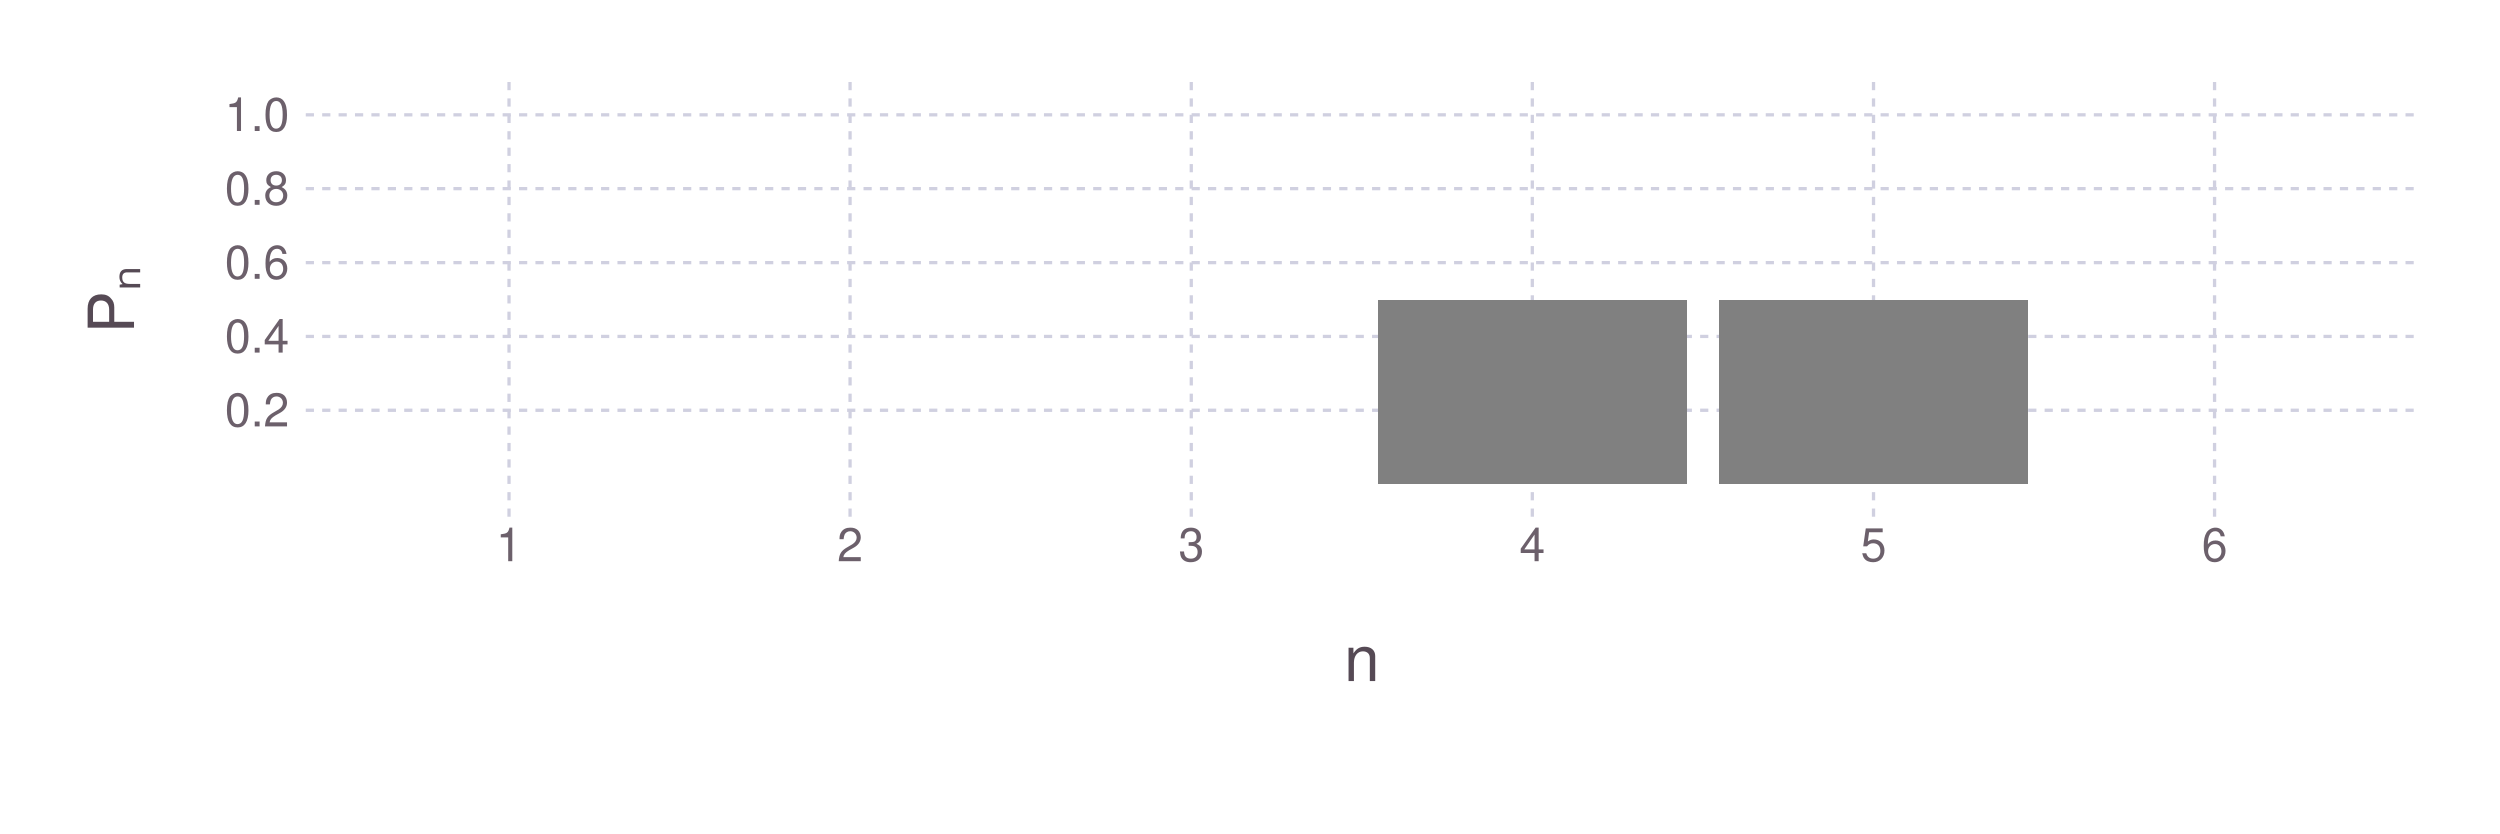
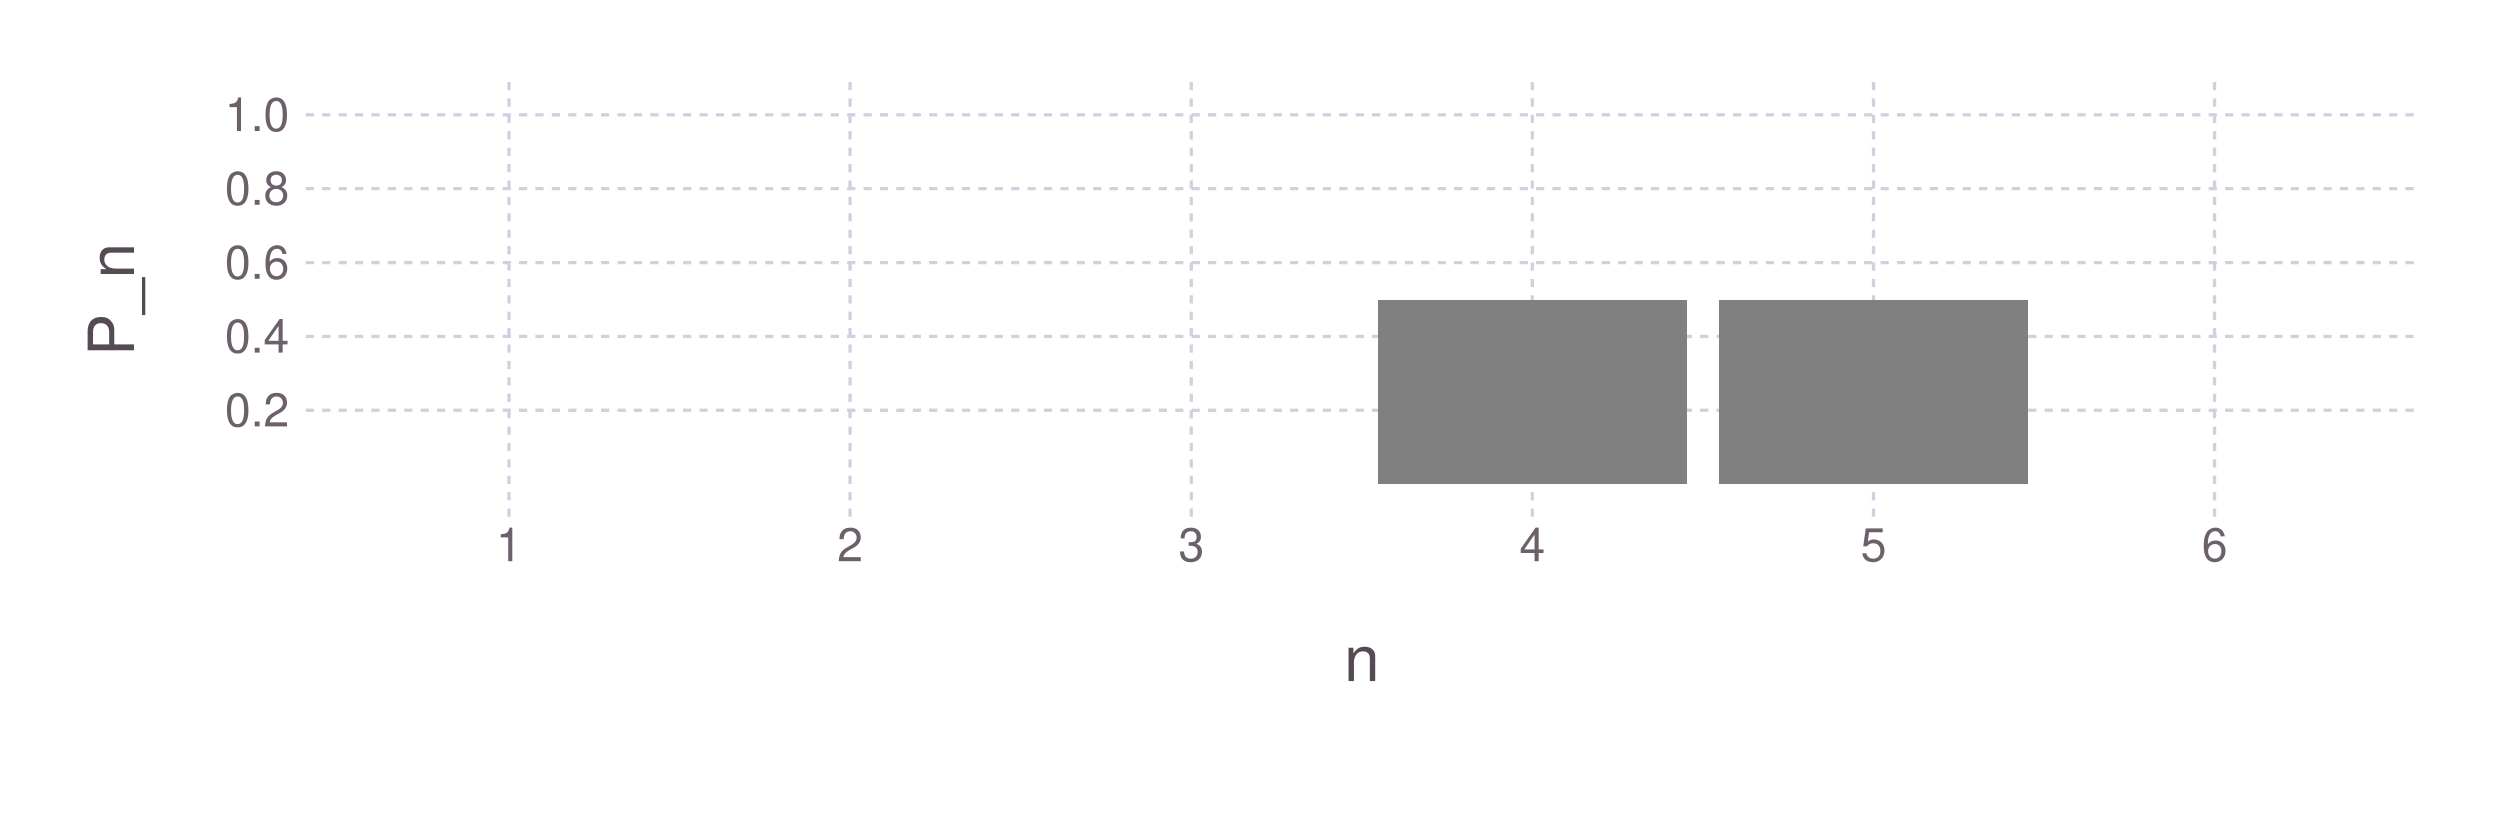
<svg xmlns="http://www.w3.org/2000/svg" version="1.2" width="152.4mm" height="50.8mm" viewBox="0 0 152.4 50.8" stroke="none" fill="#000000" stroke-width="0.3" font-size="3.88">
  <defs>
    <marker id="arrow" markerWidth="15" markerHeight="7" refX="5" refY="3.5" orient="auto" markerUnits="strokeWidth">
      <path d="M0,0 L15,3.5 L0,7 z" stroke="context-stroke" fill="context-stroke" />
    </marker>
  </defs>
-   <g class="plotroot xscalable yscalable" id="img-5d120b3a-1">
-     <g font-size="3.88" font-family="'PT Sans','Helvetica Neue','Helvetica',sans-serif" fill="#564A55" stroke="#000000" stroke-opacity="0.000" id="img-5d120b3a-2">
+   <g class="plotroot xscalable yscalable" id="img-222b452d-1">
+     <g font-size="3.88" font-family="'PT Sans','Helvetica Neue','Helvetica',sans-serif" fill="#564A55" stroke="#000000" stroke-opacity="0.000" id="img-222b452d-2">
      <g transform="translate(83.02,39.19)">
        <g class="primitive">
          <text text-anchor="middle" dy="0.6em">n</text>
        </g>
      </g>
    </g>
-     <g class="guide xlabels" font-size="2.82" font-family="'PT Sans Caption','Helvetica Neue','Helvetica',sans-serif" fill="#6C606B" id="img-5d120b3a-3">
+     <g class="guide xlabels" font-size="2.82" font-family="'PT Sans Caption','Helvetica Neue','Helvetica',sans-serif" fill="#6C606B" id="img-222b452d-3">
      <g transform="translate(31.03,32.52)">
        <g class="primitive">
          <text text-anchor="middle" dy="0.6em">1</text>
        </g>
      </g>
      <g transform="translate(51.82,32.52)">
        <g class="primitive">
          <text text-anchor="middle" dy="0.6em">2</text>
        </g>
      </g>
      <g transform="translate(72.62,32.52)">
        <g class="primitive">
          <text text-anchor="middle" dy="0.6em">3</text>
        </g>
      </g>
      <g transform="translate(93.41,32.52)">
        <g class="primitive">
          <text text-anchor="middle" dy="0.6em">4</text>
        </g>
      </g>
      <g transform="translate(114.21,32.52)">
        <g class="primitive">
          <text text-anchor="middle" dy="0.6em">5</text>
        </g>
      </g>
      <g transform="translate(135,32.52)">
        <g class="primitive">
          <text text-anchor="middle" dy="0.6em">6</text>
        </g>
      </g>
    </g>
-     <g clip-path="url(#img-5d120b3a-4)">
-       <g id="img-5d120b3a-5">
-         <g pointer-events="visible" stroke-width="0.3" fill="#000000" fill-opacity="0.000" stroke="#000000" stroke-opacity="0.000" class="guide background" id="img-5d120b3a-6">
-           <g transform="translate(83.02,18.26)" id="img-5d120b3a-7">
+     <g clip-path="url(#img-222b452d-4)">
+       <g id="img-222b452d-5">
+         <g pointer-events="visible" stroke-width="0.3" fill="#000000" fill-opacity="0.000" stroke="#000000" stroke-opacity="0.000" class="guide background" id="img-222b452d-6">
+           <g transform="translate(83.02,18.26)" id="img-222b452d-7">
            <path d="M-64.38,-13.26 L64.38,-13.26 64.38,13.26 -64.38,13.26  z" class="primitive" />
          </g>
        </g>
-         <g class="guide ygridlines xfixed" stroke-dasharray="0.5,0.5" stroke-width="0.2" stroke="#D0D0E0" id="img-5d120b3a-8">
-           <g transform="translate(83.02,25.01)" id="img-5d120b3a-9">
+         <g class="guide ygridlines xfixed" stroke-dasharray="0.5,0.5" stroke-width="0.2" stroke="#D0D0E0" id="img-222b452d-8">
+           <g transform="translate(83.02,25.01)" id="img-222b452d-9">
            <path fill="none" d="M-64.38,0 L64.38,0 " class="primitive" />
          </g>
-           <g transform="translate(83.02,20.51)" id="img-5d120b3a-10">
+           <g transform="translate(83.02,20.51)" id="img-222b452d-10">
            <path fill="none" d="M-64.38,0 L64.38,0 " class="primitive" />
          </g>
-           <g transform="translate(83.02,16.01)" id="img-5d120b3a-11">
+           <g transform="translate(83.02,16.01)" id="img-222b452d-11">
            <path fill="none" d="M-64.38,0 L64.38,0 " class="primitive" />
          </g>
-           <g transform="translate(83.02,11.5)" id="img-5d120b3a-12">
+           <g transform="translate(83.02,11.5)" id="img-222b452d-12">
            <path fill="none" d="M-64.38,0 L64.38,0 " class="primitive" />
          </g>
-           <g transform="translate(83.02,7)" id="img-5d120b3a-13">
+           <g transform="translate(83.02,7)" id="img-222b452d-13">
            <path fill="none" d="M-64.38,0 L64.38,0 " class="primitive" />
          </g>
        </g>
-         <g class="guide xgridlines yfixed" stroke-dasharray="0.5,0.5" stroke-width="0.2" stroke="#D0D0E0" id="img-5d120b3a-14">
-           <g transform="translate(31.03,18.26)" id="img-5d120b3a-15">
+         <g class="guide xgridlines yfixed" stroke-dasharray="0.5,0.5" stroke-width="0.2" stroke="#D0D0E0" id="img-222b452d-14">
+           <g transform="translate(31.03,18.26)" id="img-222b452d-15">
            <path fill="none" d="M0,-13.26 L0,13.26 " class="primitive" />
          </g>
-           <g transform="translate(51.82,18.26)" id="img-5d120b3a-16">
+           <g transform="translate(51.82,18.26)" id="img-222b452d-16">
            <path fill="none" d="M0,-13.26 L0,13.26 " class="primitive" />
          </g>
-           <g transform="translate(72.62,18.26)" id="img-5d120b3a-17">
+           <g transform="translate(72.62,18.26)" id="img-222b452d-17">
            <path fill="none" d="M0,-13.26 L0,13.26 " class="primitive" />
          </g>
-           <g transform="translate(93.41,18.26)" id="img-5d120b3a-18">
+           <g transform="translate(93.41,18.26)" id="img-222b452d-18">
            <path fill="none" d="M0,-13.26 L0,13.26 " class="primitive" />
          </g>
-           <g transform="translate(114.21,18.26)" id="img-5d120b3a-19">
+           <g transform="translate(114.21,18.26)" id="img-222b452d-19">
            <path fill="none" d="M0,-13.26 L0,13.26 " class="primitive" />
          </g>
-           <g transform="translate(135,18.26)" id="img-5d120b3a-20">
+           <g transform="translate(135,18.26)" id="img-222b452d-20">
            <path fill="none" d="M0,-13.26 L0,13.26 " class="primitive" />
          </g>
        </g>
-         <g class="plotpanel" id="img-5d120b3a-21">
-           <g shape-rendering="crispEdges" stroke-width="0.3" id="img-5d120b3a-22">
-             <g class="geometry" fill-opacity="1" stroke="#000000" stroke-opacity="0.000" fill="#808080" id="img-5d120b3a-23">
-               <g transform="translate(31.03,29.52)" id="img-5d120b3a-24">
+         <g class="plotpanel" id="img-222b452d-21">
+           <g shape-rendering="crispEdges" stroke-width="0.3" id="img-222b452d-22">
+             <g class="geometry" fill-opacity="1" stroke="#000000" stroke-opacity="0.000" fill="#808080" id="img-222b452d-23">
+               <g transform="translate(31.03,29.52)" id="img-222b452d-24">
                <path d="M-9.4,-0 L9.4,-0 9.4,0 -9.4,0  z" class="primitive" />
              </g>
-               <g transform="translate(51.82,29.52)" id="img-5d120b3a-25">
+               <g transform="translate(51.82,29.52)" id="img-222b452d-25">
                <path d="M-9.4,-0 L9.4,-0 9.4,0 -9.4,0  z" class="primitive" />
              </g>
-               <g transform="translate(72.62,29.52)" id="img-5d120b3a-26">
+               <g transform="translate(72.62,29.52)" id="img-222b452d-26">
                <path d="M-9.4,-0 L9.4,-0 9.4,0 -9.4,0  z" class="primitive" />
              </g>
-               <g transform="translate(93.41,23.89)" id="img-5d120b3a-27">
+               <g transform="translate(93.41,23.89)" id="img-222b452d-27">
                <path d="M-9.4,-5.63 L9.4,-5.63 9.4,5.63 -9.4,5.63  z" class="primitive" />
              </g>
-               <g transform="translate(114.21,23.89)" id="img-5d120b3a-28">
+               <g transform="translate(114.21,23.89)" id="img-222b452d-28">
                <path d="M-9.4,-5.63 L9.4,-5.63 9.4,5.63 -9.4,5.63  z" class="primitive" />
              </g>
-               <g transform="translate(135,29.52)" id="img-5d120b3a-29">
+               <g transform="translate(135,29.52)" id="img-222b452d-29">
                <path d="M-9.4,-0 L9.4,-0 9.4,0 -9.4,0  z" class="primitive" />
              </g>
            </g>
          </g>
        </g>
      </g>
    </g>
-     <g class="guide ylabels" font-size="2.82" font-family="'PT Sans Caption','Helvetica Neue','Helvetica',sans-serif" fill="#6C606B" id="img-5d120b3a-30">
-       <g transform="translate(17.63,25.01)" id="img-5d120b3a-31">
+     <g class="guide ylabels" font-size="2.82" font-family="'PT Sans Caption','Helvetica Neue','Helvetica',sans-serif" fill="#6C606B" id="img-222b452d-30">
+       <g transform="translate(17.63,25.01)" id="img-222b452d-31">
        <g class="primitive">
          <text text-anchor="end" dy="0.35em">0.2</text>
        </g>
      </g>
-       <g transform="translate(17.63,20.51)" id="img-5d120b3a-32">
+       <g transform="translate(17.63,20.51)" id="img-222b452d-32">
        <g class="primitive">
          <text text-anchor="end" dy="0.35em">0.4</text>
        </g>
      </g>
-       <g transform="translate(17.63,16.01)" id="img-5d120b3a-33">
+       <g transform="translate(17.63,16.01)" id="img-222b452d-33">
        <g class="primitive">
          <text text-anchor="end" dy="0.35em">0.6</text>
        </g>
      </g>
-       <g transform="translate(17.63,11.5)" id="img-5d120b3a-34">
+       <g transform="translate(17.63,11.5)" id="img-222b452d-34">
        <g class="primitive">
          <text text-anchor="end" dy="0.35em">0.8</text>
        </g>
      </g>
-       <g transform="translate(17.63,7)" id="img-5d120b3a-35">
+       <g transform="translate(17.63,7)" id="img-222b452d-35">
        <g class="primitive">
          <text text-anchor="end" dy="0.35em">1.0</text>
        </g>
      </g>
    </g>
-     <g font-size="3.88" font-family="'PT Sans','Helvetica Neue','Helvetica',sans-serif" fill="#564A55" stroke="#000000" stroke-opacity="0.000" id="img-5d120b3a-36">
-       <g transform="translate(8.81,16.26)" id="img-5d120b3a-37">
+     <g font-size="3.88" font-family="'PT Sans','Helvetica Neue','Helvetica',sans-serif" fill="#564A55" stroke="#000000" stroke-opacity="0.000" id="img-222b452d-36">
+       <g transform="translate(8.81,16.26)" id="img-222b452d-37">
        <g class="primitive">
-           <text text-anchor="middle" dy="0.35em" transform="rotate(-90,0, 2)">Pₙ</text>
+           <text text-anchor="middle" dy="0.35em" transform="rotate(-90,0, 2)">P_n</text>
        </g>
      </g>
    </g>
  </g>
  <defs>
-     <clipPath id="img-5d120b3a-4">
+     <clipPath id="img-222b452d-4">
      <path d="M18.63,5 L147.4,5 147.4,31.52 18.63,31.52 " />
    </clipPath>
  </defs>
</svg>
